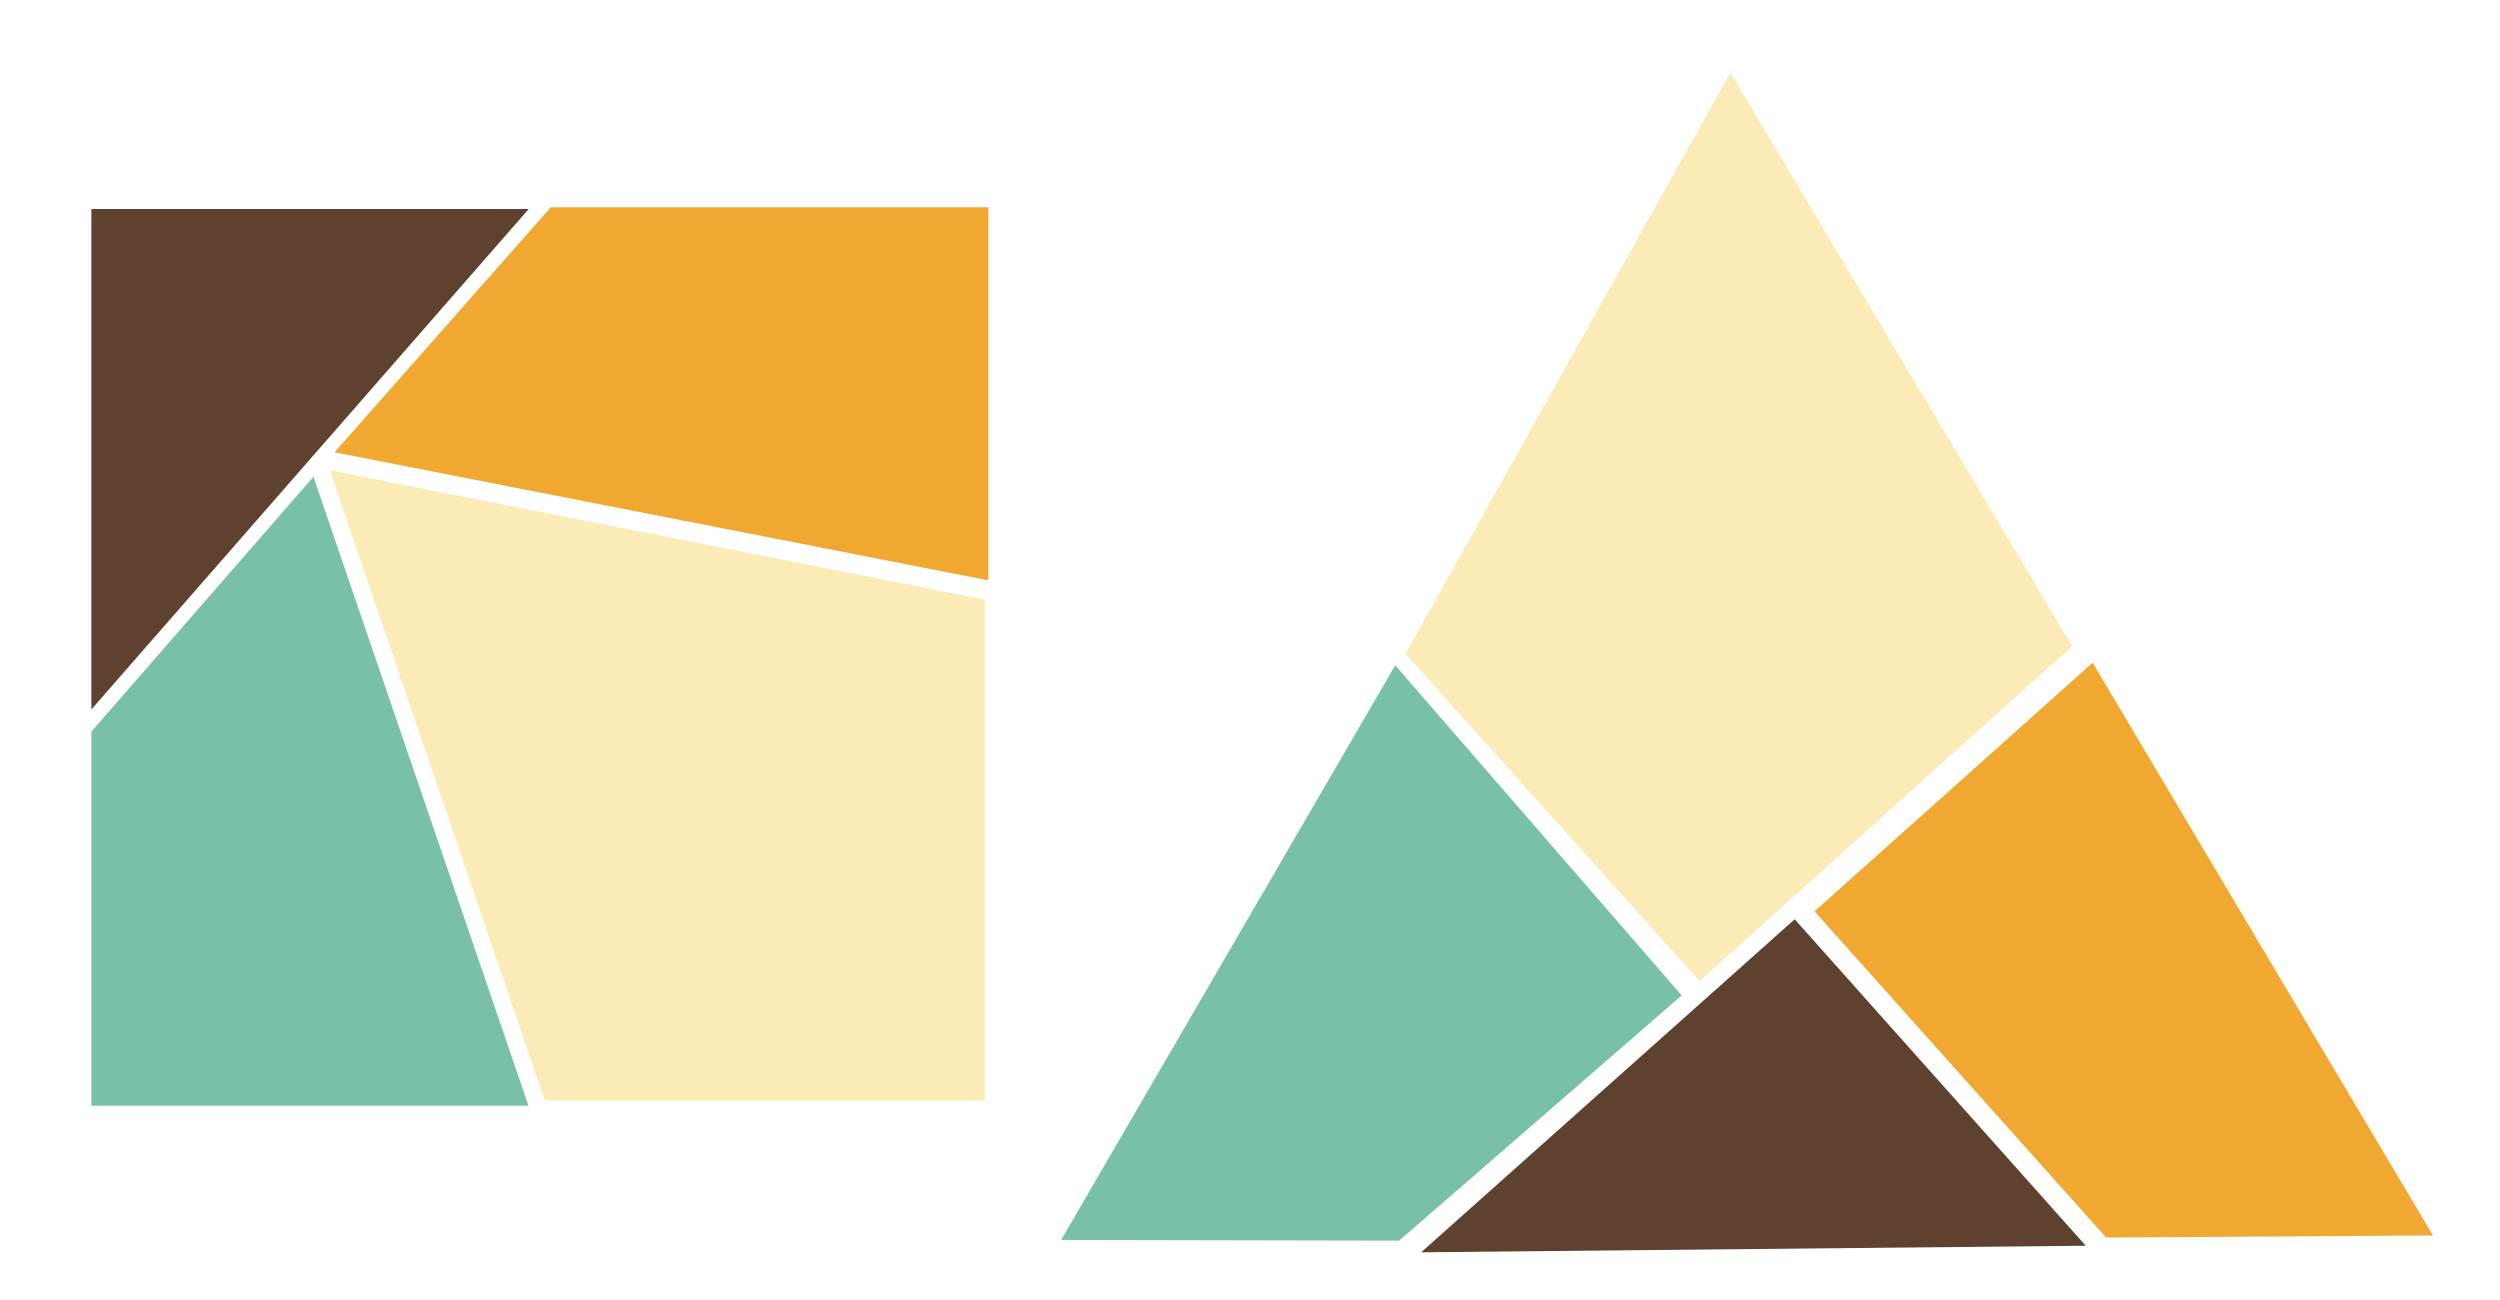
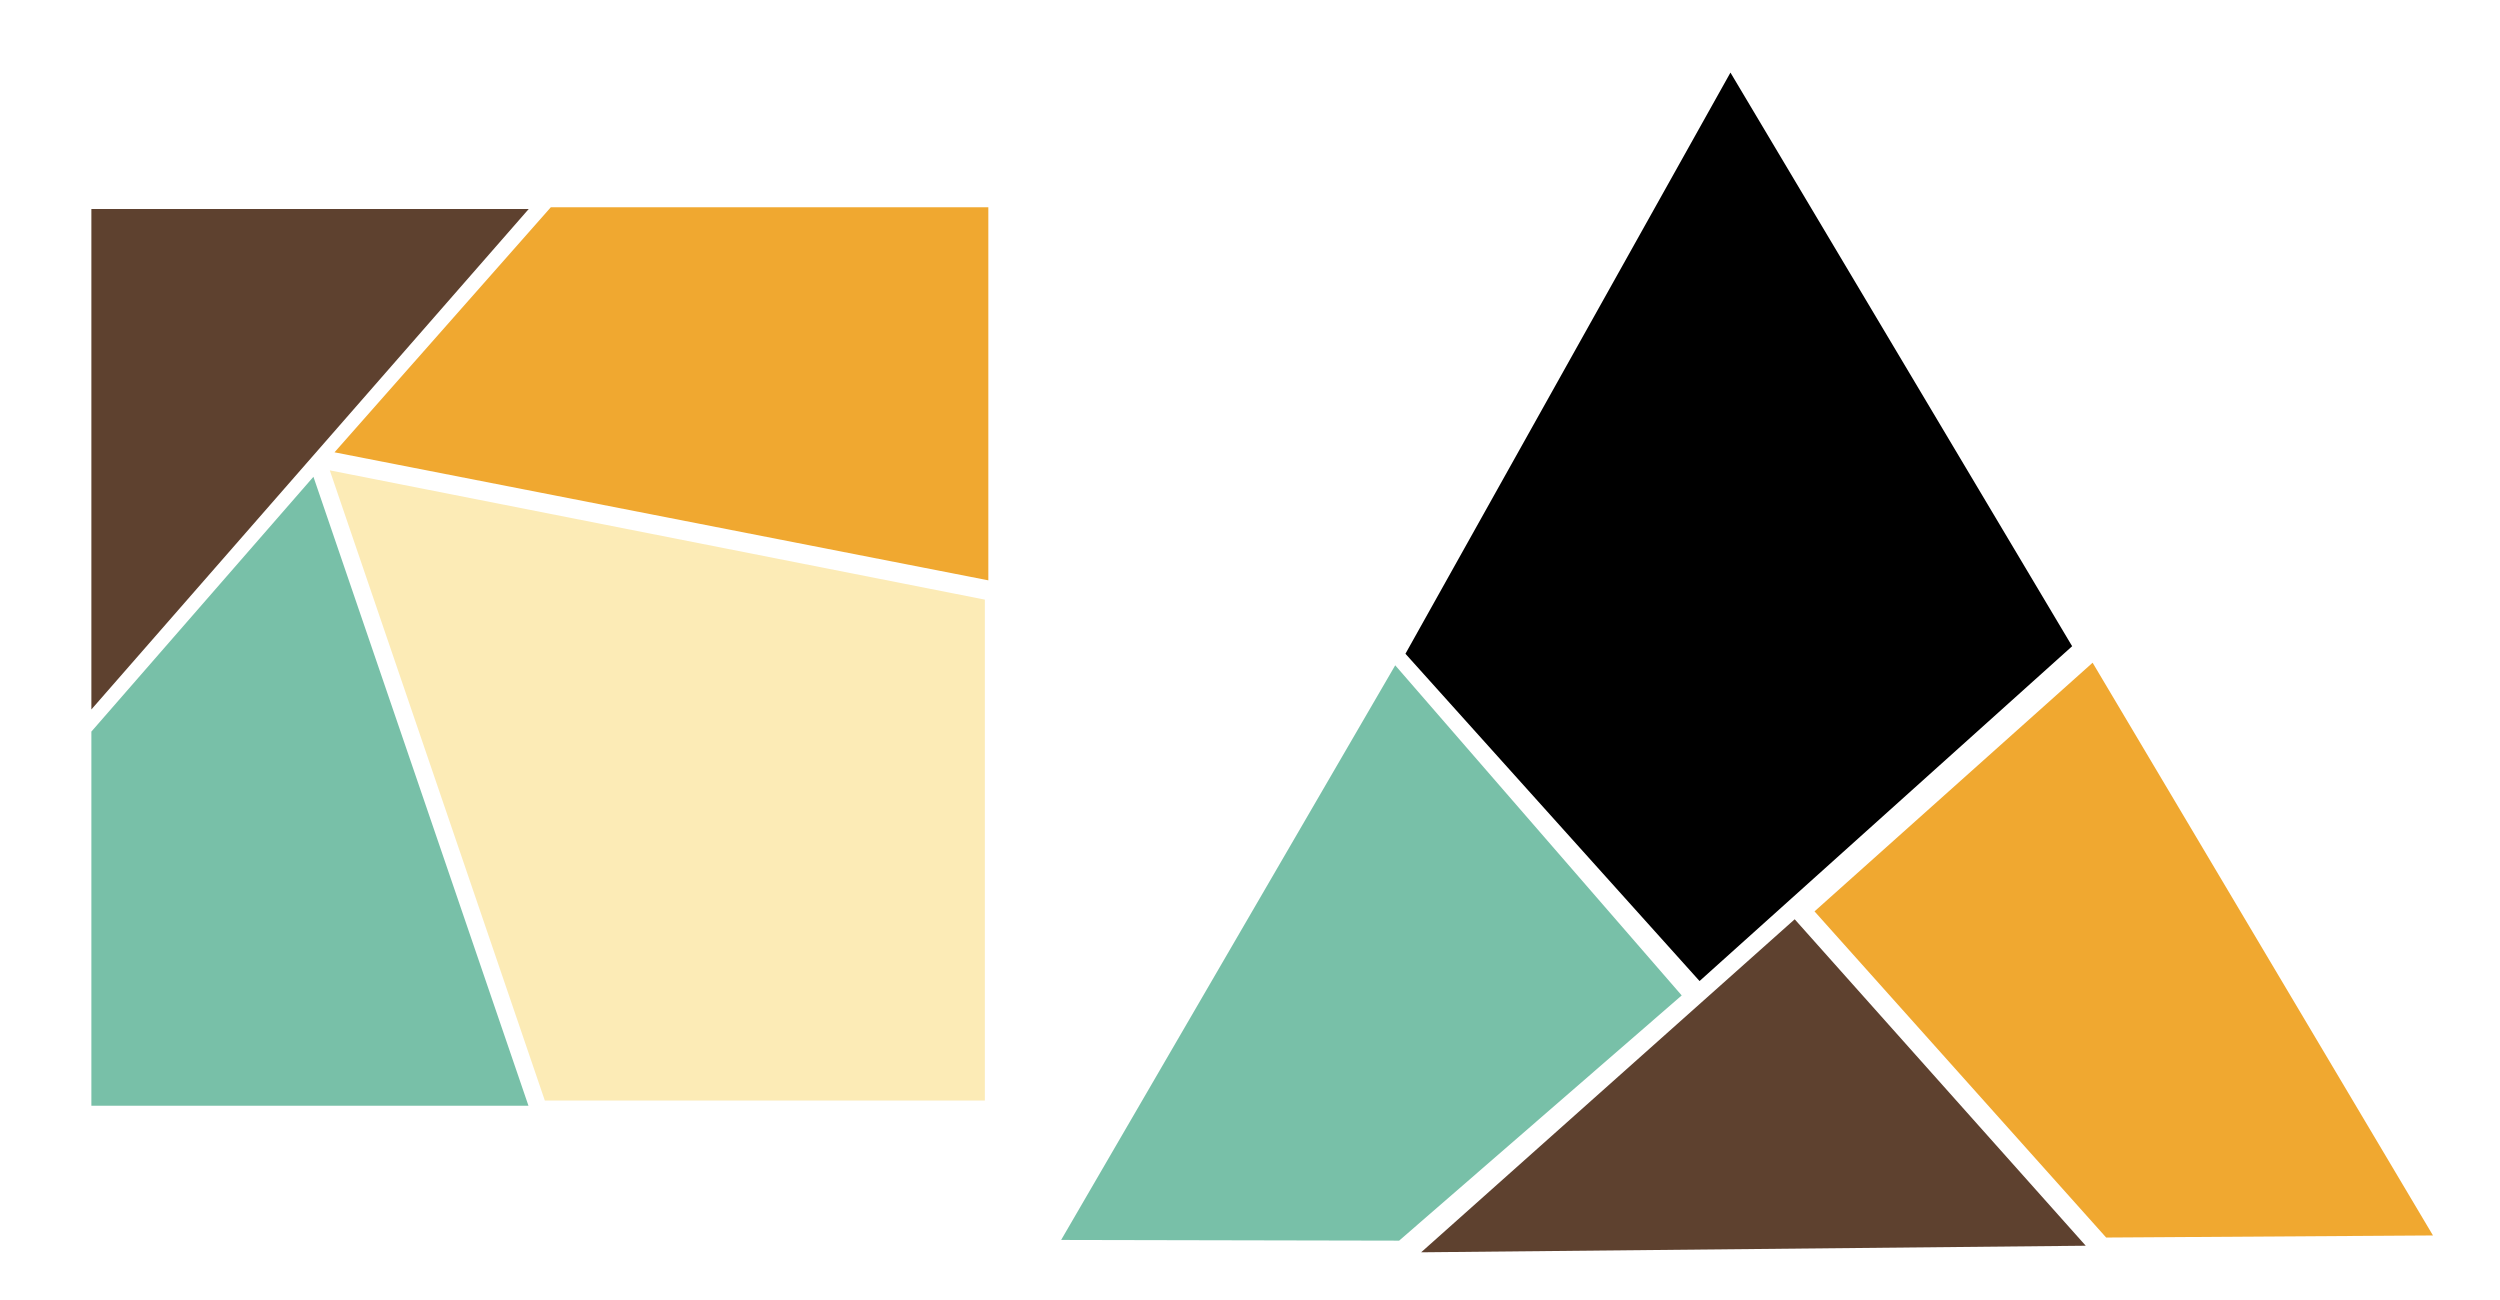
<svg xmlns="http://www.w3.org/2000/svg" version="1.0" width="725" height="377" id="svg2">
  <defs id="defs4">
    <marker refX="0" refY="0" orient="auto" style="overflow:visible" id="Dot_m">
      <path d="M -2.5,-1 C -2.5,1.76 -4.74,4 -7.5,4 C -10.26,4 -12.5,1.76 -12.5,-1 C -12.5,-3.76 -10.26,-6 -7.5,-6 C -4.74,-6 -2.5,-3.76 -2.5,-1 z " transform="matrix(0.4,0,0,0.4,2.96,0.4)" style="fill-rule:evenodd;stroke:black;stroke-width:1pt;marker-start:none;marker-end:none" id="path3757" />
    </marker>
    <marker refX="0" refY="0" orient="auto" style="overflow:visible" id="Dot_l">
      <path d="M -2.5,-1 C -2.5,1.76 -4.74,4 -7.5,4 C -10.26,4 -12.5,1.76 -12.5,-1 C -12.5,-3.76 -10.26,-6 -7.5,-6 C -4.74,-6 -2.5,-3.76 -2.5,-1 z " transform="matrix(0.8,0,0,0.8,5.92,0.8)" style="fill-rule:evenodd;stroke:black;stroke-width:1pt;marker-start:none;marker-end:none" id="path3760" />
    </marker>
    <marker refX="0" refY="0" orient="auto" style="overflow:visible" id="Arrow2Mend">
      <path d="M 8.719,4.034 L -2.207,0.016 L 8.719,-4.002 C 6.973,-1.63 6.983,1.616 8.719,4.034 z " transform="scale(-0.6,-0.6)" style="font-size:12px;fill-rule:evenodd;stroke-width:0.625;stroke-linejoin:round" id="path3795" />
    </marker>
    <marker refX="0" refY="0" orient="auto" style="overflow:visible" id="Arrow2Lstart">
      <path d="M 8.719,4.034 L -2.207,0.016 L 8.719,-4.002 C 6.973,-1.63 6.983,1.616 8.719,4.034 z " transform="matrix(1.1,0,0,1.1,1.1,0)" style="font-size:12px;fill-rule:evenodd;stroke-width:0.625;stroke-linejoin:round" id="path3804" />
    </marker>
    <marker refX="0" refY="0" orient="auto" style="overflow:visible" id="Tail">
      <g transform="scale(-1.2,-1.2)" id="g3774">
        <path d="M -3.805,-3.959 L 0.544,0" style="fill:none;fill-rule:evenodd;stroke:black;stroke-width:0.8;stroke-linecap:round;marker-start:none;marker-end:none" id="path3776" />
        <path d="M -1.287,-3.959 L 3.062,0" style="fill:none;fill-rule:evenodd;stroke:black;stroke-width:0.8;stroke-linecap:round;marker-start:none;marker-end:none" id="path3778" />
        <path d="M 1.305,-3.959 L 5.654,0" style="fill:none;fill-rule:evenodd;stroke:black;stroke-width:0.8;stroke-linecap:round;marker-start:none;marker-end:none" id="path3780" />
        <path d="M -3.805,4.178 L 0.544,0.22" style="fill:none;fill-rule:evenodd;stroke:black;stroke-width:0.8;stroke-linecap:round;marker-start:none;marker-end:none" id="path3782" />
        <path d="M -1.287,4.178 L 3.062,0.22" style="fill:none;fill-rule:evenodd;stroke:black;stroke-width:0.8;stroke-linecap:round;marker-start:none;marker-end:none" id="path3784" />
        <path d="M 1.305,4.178 L 5.654,0.22" style="fill:none;fill-rule:evenodd;stroke:black;stroke-width:0.8;stroke-linecap:round;marker-start:none;marker-end:none" id="path3786" />
      </g>
    </marker>
    <marker refX="0" refY="0" orient="auto" style="overflow:visible" id="Arrow1Sstart">
      <path d="M 0,0 L 5,-5 L -12.5,0 L 5,5 L 0,0 z " transform="matrix(0.2,0,0,0.2,1.2,0)" style="fill-rule:evenodd;stroke:black;stroke-width:1pt;marker-start:none" id="path3810" />
    </marker>
  </defs>
  <g transform="translate(-12.97688,-97.26406)" id="layer1">
    <path d="M 166.309,157.873 L 39.476,303.006 L 39.476,157.873 L 166.309,157.873 z " style="fill:#5E412F;fill-opacity:1;fill-rule:evenodd;stroke:black;stroke-width:0;stroke-linecap:butt;stroke-linejoin:miter;stroke-miterlimit:4;stroke-dasharray:none;stroke-opacity:1" id="path13598" />
    <path d="M 39.476,417.928 L 39.476,309.427 L 103.871,235.531 L 166.232,417.928 L 39.476,417.928 z " style="fill:#78C0A8;fill-opacity:1;fill-rule:evenodd;stroke:black;stroke-width:0;stroke-linecap:butt;stroke-linejoin:miter;stroke-miterlimit:4;stroke-dasharray:none;stroke-opacity:1" id="path13600" />
    <path d="M 172.709,157.379 L 109.988,228.433 L 299.594,265.562 L 299.594,157.379 L 172.709,157.379 z " style="fill:#F0A830;fill-opacity:1;fill-rule:evenodd;stroke:black;stroke-width:0;stroke-linecap:butt;stroke-linejoin:miter;stroke-miterlimit:4;stroke-dasharray:none;stroke-opacity:1" id="path13602" />
    <path d="M 108.617,233.667 L 170.978,416.424 L 298.583,416.424 L 298.583,271.156 L 108.617,233.667 z " style="fill:#FCEBB6;fill-opacity:1;fill-rule:evenodd;stroke:black;stroke-width:0;stroke-linecap:butt;stroke-linejoin:miter;stroke-miterlimit:4;stroke-dasharray:none;stroke-opacity:1" id="path13604" />
    <path d="M 617.84,458.525 L 425.106,460.431 L 533.439,363.852 L 617.84,458.525 z " style="fill:#5E412F;fill-opacity:1;fill-rule:evenodd;stroke:black;stroke-width:0;stroke-linecap:butt;stroke-linejoin:miter;stroke-miterlimit:4;stroke-dasharray:none;stroke-opacity:1" id="path14519" />
    <path d="M 500.671,385.937 L 418.724,457.051 L 320.708,456.849 L 417.592,290.203 L 500.671,385.937 z " style="fill:#78C0A8;fill-opacity:1;fill-rule:evenodd;stroke:black;stroke-width:0;stroke-linecap:butt;stroke-linejoin:miter;stroke-miterlimit:4;stroke-dasharray:none;stroke-opacity:1" id="path14521" />
    <path d="M 623.764,456.15 L 718.539,455.545 L 619.834,289.454 L 539.188,361.563 L 623.764,456.15 z " style="fill:#F0A830;fill-opacity:1;fill-rule:evenodd;stroke:black;stroke-width:0;stroke-linecap:butt;stroke-linejoin:miter;stroke-miterlimit:4;stroke-dasharray:none;stroke-opacity:1" id="path14523" />
-     <path d="M 514.808,118.314 L 420.555,286.853 L 505.846,381.767 L 613.898,284.669 L 514.808,118.314 z " style="fill:#FCEBB6;fill-opacity:1;fill-rule:evenodd;stroke:black;stroke-width:0;stroke-linecap:butt;stroke-linejoin:miter;stroke-miterlimit:4;stroke-dasharray:none;stroke-opacity:1" id="path14525" />
+     <path d="M 514.808,118.314 L 420.555,286.853 L 505.846,381.767 L 613.898,284.669 L 514.808,118.314 z " style="fill:#FCEB6;fill-opacity:1;fill-rule:evenodd;stroke:black;stroke-width:0;stroke-linecap:butt;stroke-linejoin:miter;stroke-miterlimit:4;stroke-dasharray:none;stroke-opacity:1" id="path14525" />
  </g>
</svg>
